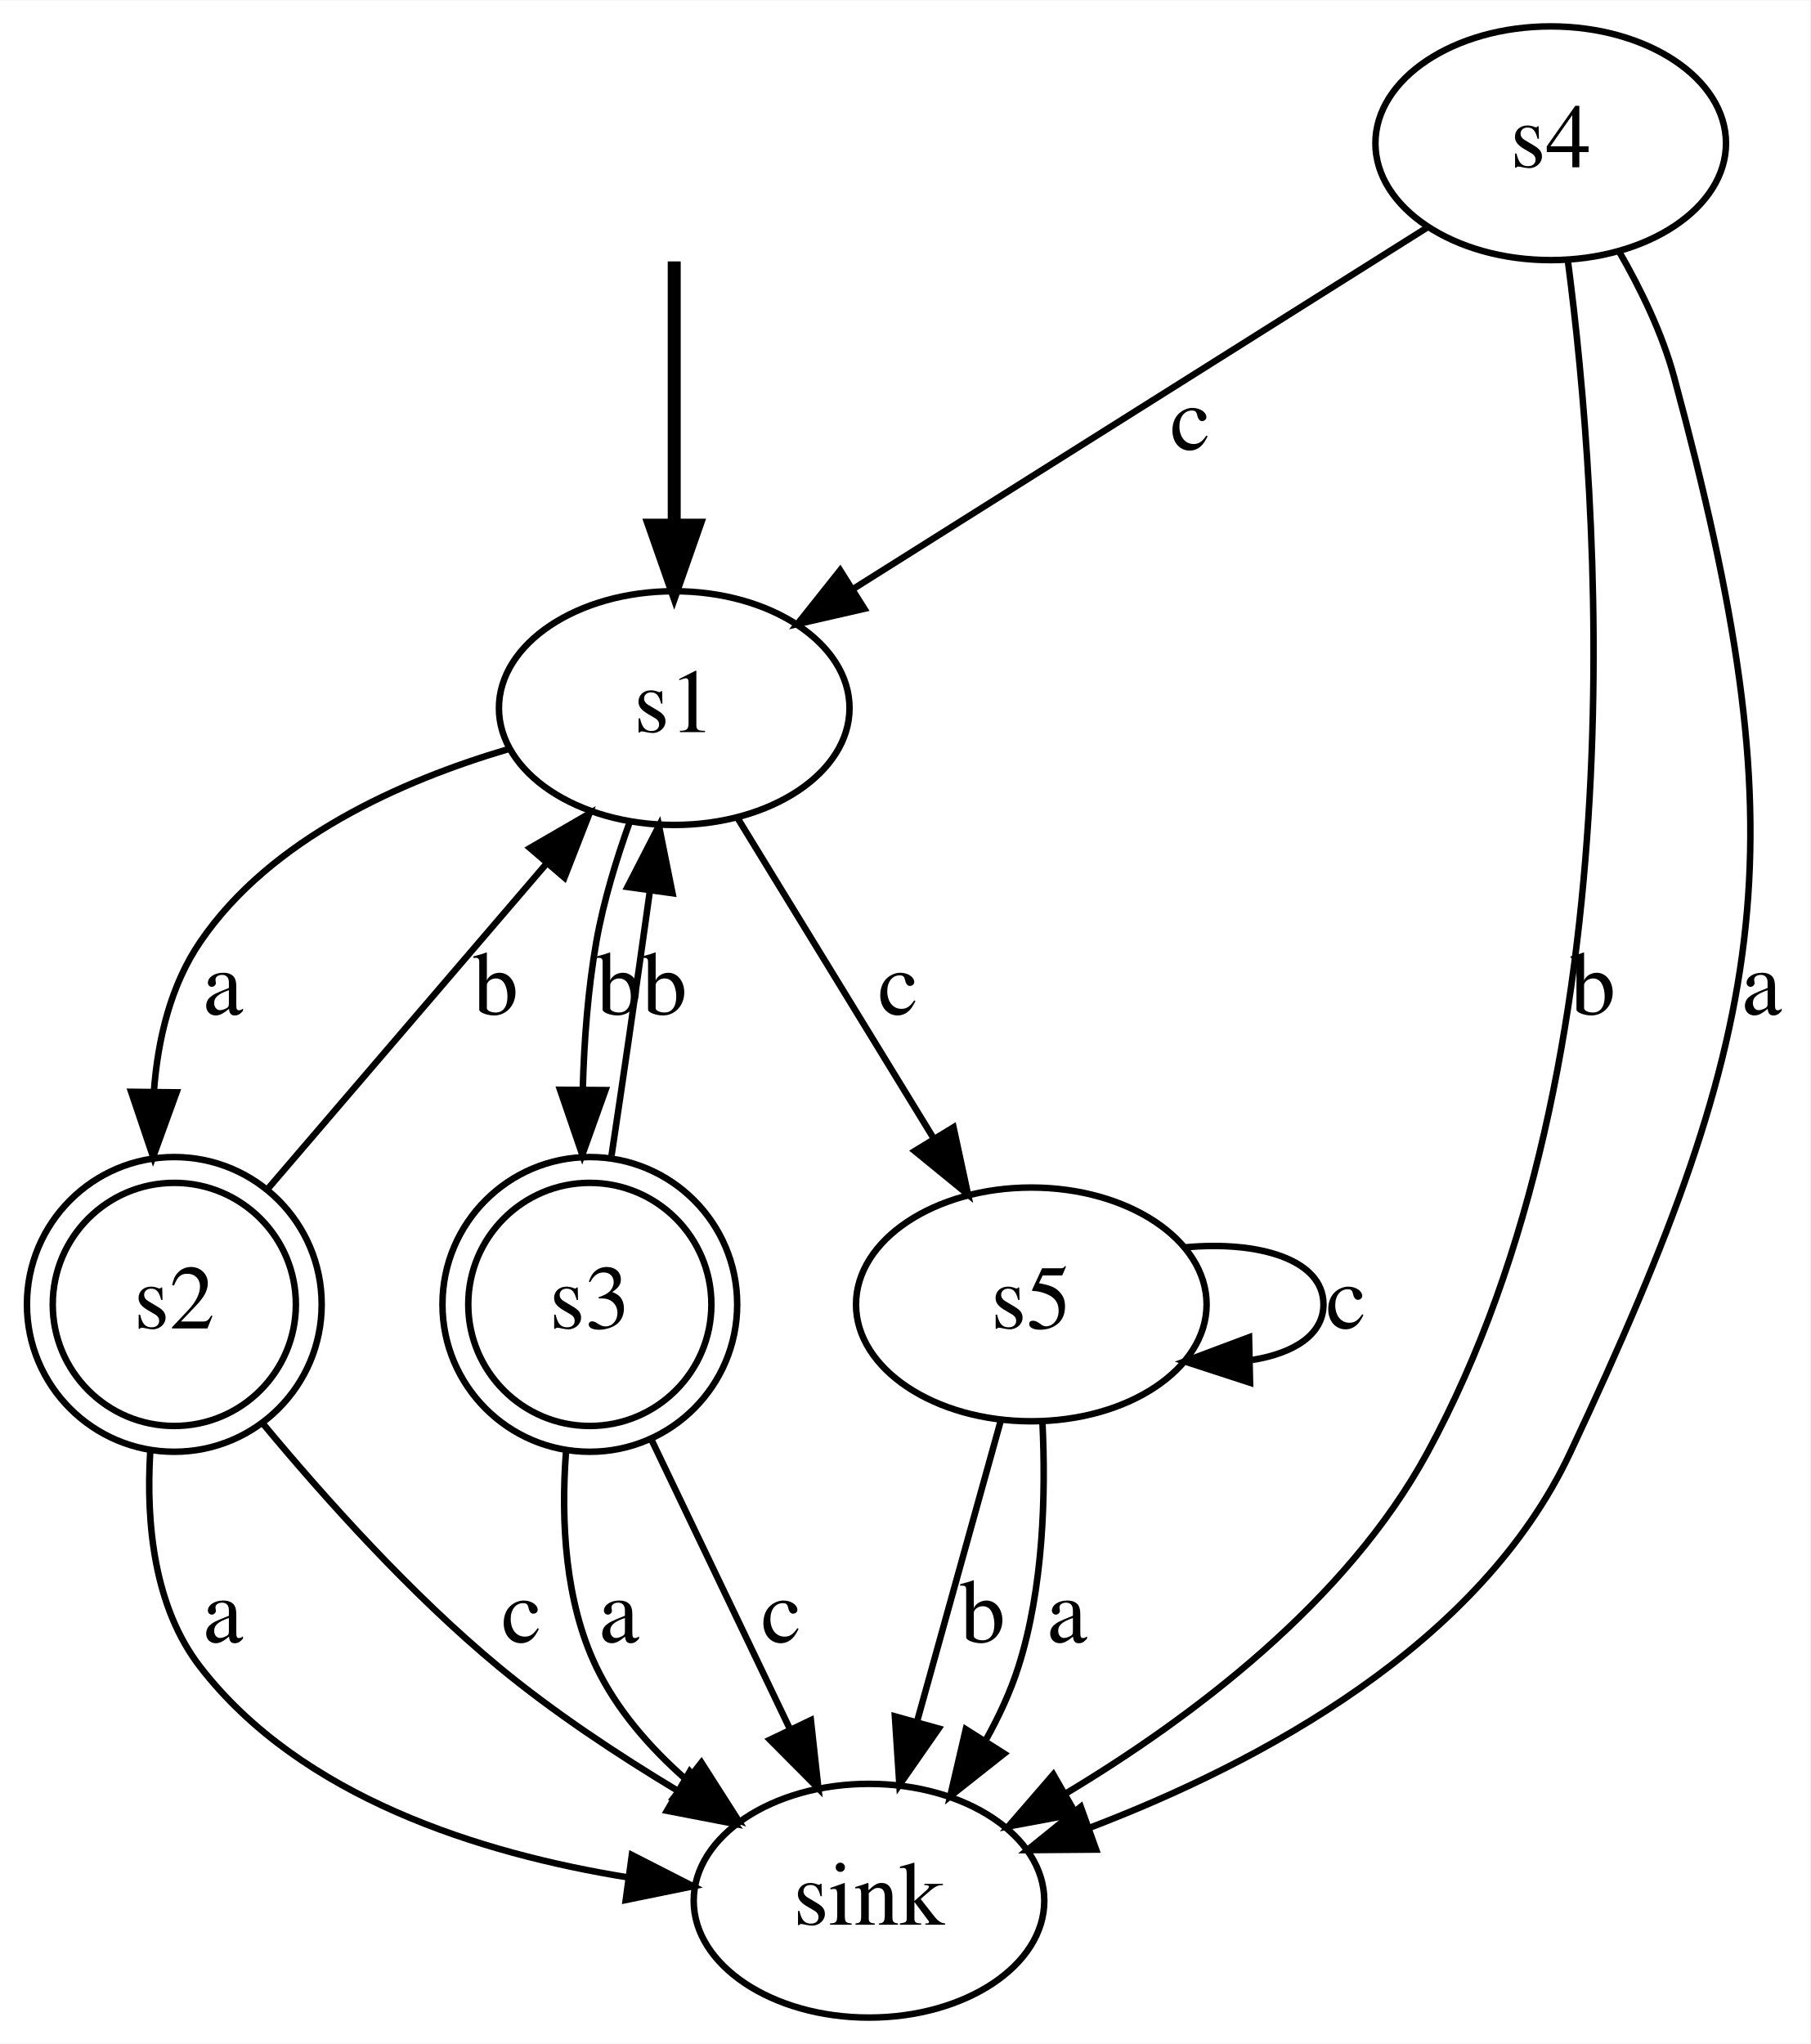
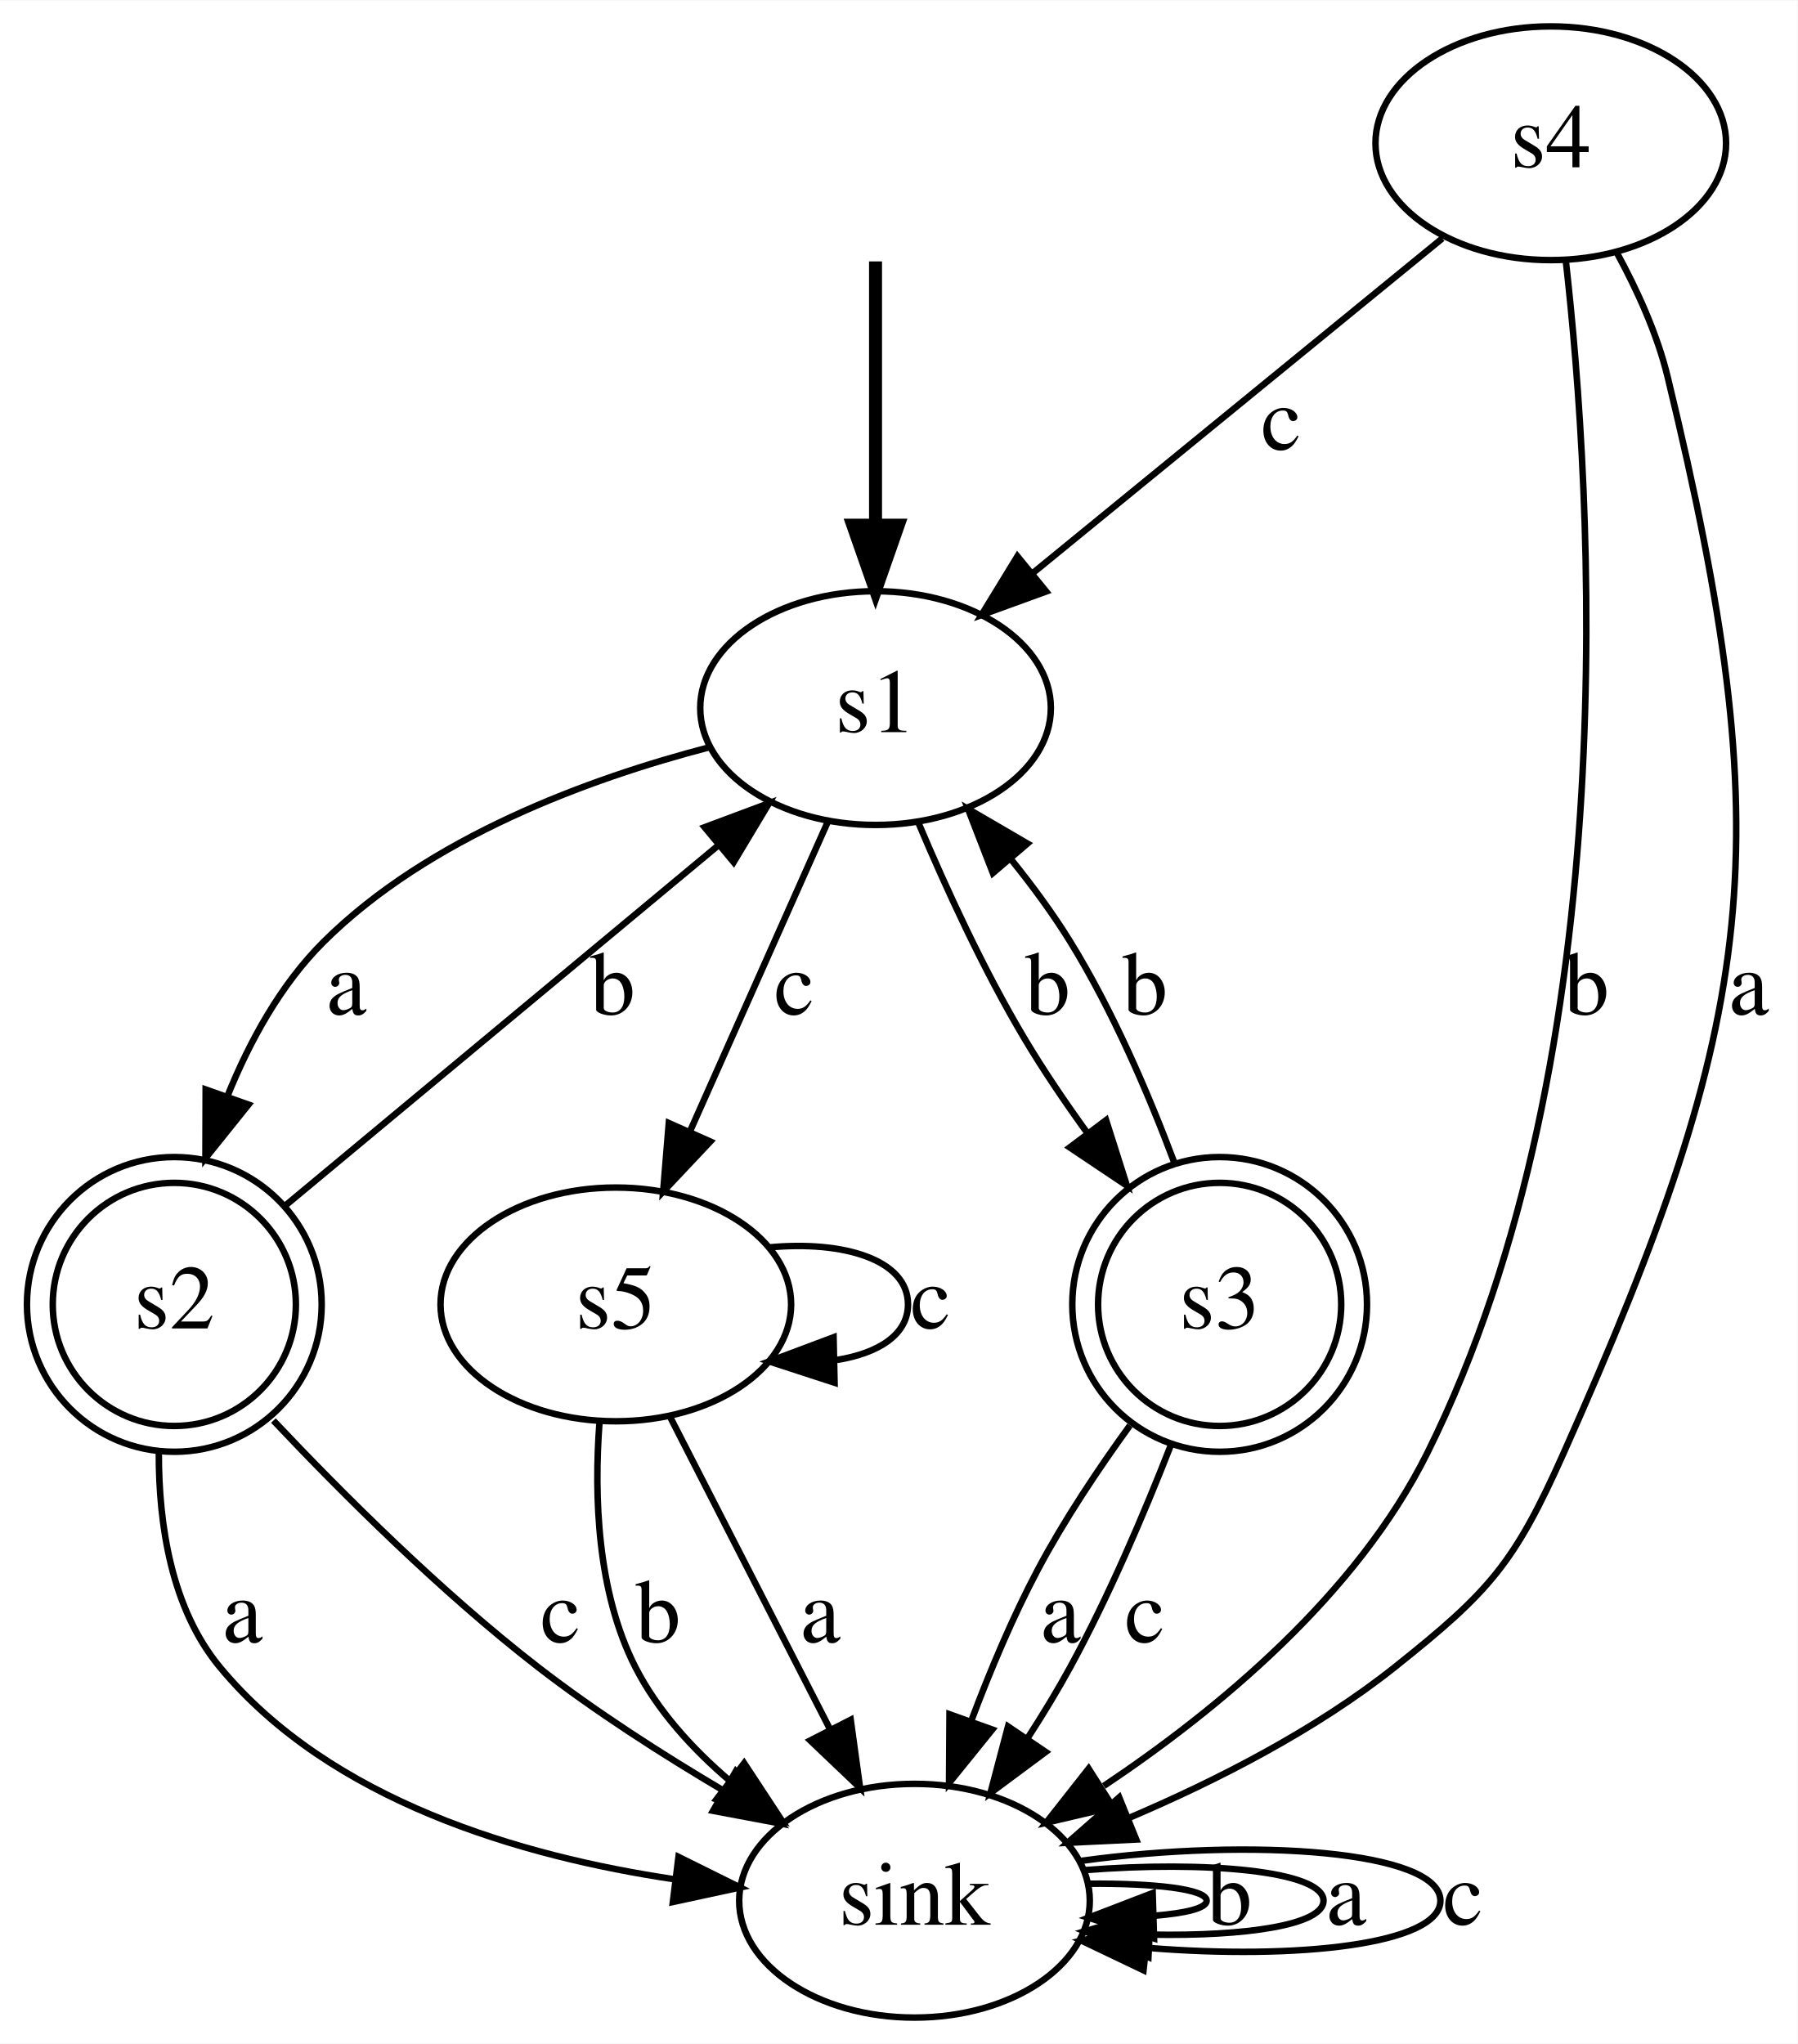
- <svg xmlns="http://www.w3.org/2000/svg" width="279pt" height="315pt" viewBox="0.00 0.00 278.85 314.70">
+ <svg xmlns="http://www.w3.org/2000/svg" width="277pt" height="315pt" viewBox="0.00 0.00 276.85 314.70">
  <g id="graph0" class="graph" transform="scale(1 1) rotate(0) translate(4 310.697)">
-     <polygon fill="white" stroke="none" points="-4,4 -4,-310.697 274.848,-310.697 274.848,4 -4,4" />
+     <polygon fill="white" stroke="none" points="-4,4 -4,-310.697 272.848,-310.697 272.848,4 -4,4" />
    <g id="node1" class="node" />
-     <g id="node3" class="node">
-       <ellipse fill="none" stroke="black" cx="99.848" cy="-201.697" rx="27" ry="18" />
-       <text text-anchor="middle" x="99.848" y="-197.997" font-family="Times,serif" font-size="14.00">s1</text>
+     <g id="node4" class="node">
+       <ellipse fill="none" stroke="black" cx="130.848" cy="-201.697" rx="27" ry="18" />
+       <text text-anchor="middle" x="130.848" y="-197.997" font-family="Times,serif" font-size="14.00">s1</text>
    </g>
    <g id="edge1" class="edge">
-       <path fill="none" stroke="black" stroke-width="2" d="M99.848,-270.496C99.848,-258.859 99.848,-243.245 99.848,-229.933" />
-       <polygon fill="black" stroke="black" stroke-width="2" points="103.348,-229.872 99.848,-219.872 96.348,-229.872 103.348,-229.872" />
+       <path fill="none" stroke="black" stroke-width="2" d="M130.848,-270.496C130.848,-258.859 130.848,-243.245 130.848,-229.933" />
+       <polygon fill="black" stroke="black" stroke-width="2" points="134.348,-229.872 130.848,-219.872 127.348,-229.872 134.348,-229.872" />
    </g>
    <g id="node2" class="node">
-       <ellipse fill="none" stroke="black" cx="234.848" cy="-288.697" rx="27" ry="18" />
-       <text text-anchor="middle" x="234.848" y="-284.997" font-family="Times,serif" font-size="14.00">s4</text>
+       <ellipse fill="none" stroke="black" cx="136.848" cy="-18" rx="27" ry="18" />
+       <text text-anchor="middle" x="136.848" y="-14.3" font-family="Times,serif" font-size="14.00">sink</text>
+     </g>
+     <g id="edge2" class="edge">
+       <path fill="none" stroke="black" d="M163.643,-20.619C173.629,-20.705 181.848,-19.832 181.848,-18 181.848,-16.855 178.638,-16.085 173.792,-15.689" />
+       <polygon fill="black" stroke="black" points="173.745,-12.186 163.643,-15.381 173.532,-19.183 173.745,-12.186" />
+       <text text-anchor="middle" x="185.348" y="-14.3" font-family="Times,serif" font-size="14.00">b</text>
+     </g>
+     <g id="edge3" class="edge">
+       <path fill="none" stroke="black" d="M163.062,-22.711C181.544,-24.192 199.848,-22.621 199.848,-18 199.848,-14.245 187.765,-12.505 173.32,-12.778" />
+       <polygon fill="black" stroke="black" points="172.875,-9.296 163.062,-13.289 173.224,-16.287 172.875,-9.296" />
+       <text text-anchor="middle" x="203.348" y="-14.3" font-family="Times,serif" font-size="14.00">a</text>
    </g>
    <g id="edge4" class="edge">
-       <path fill="none" stroke="black" d="M215.792,-275.699C192.777,-261.207 153.88,-236.716 127.55,-220.138" />
-       <polygon fill="black" stroke="black" points="129.134,-217 118.807,-214.634 125.405,-222.924 129.134,-217" />
-       <text text-anchor="middle" x="179.348" y="-241.497" font-family="Times,serif" font-size="14.00">c</text>
+       <path fill="none" stroke="black" d="M162.561,-24.145C188.726,-27.759 217.848,-25.711 217.848,-18 217.848,-11.283 195.75,-8.863 172.758,-10.74" />
+       <polygon fill="black" stroke="black" points="172.121,-7.289 162.561,-11.855 172.882,-14.247 172.121,-7.289" />
+       <text text-anchor="middle" x="221.348" y="-14.3" font-family="Times,serif" font-size="14.00">c</text>
    </g>
-     <g id="node4" class="node">
-       <ellipse fill="none" stroke="black" cx="129.848" cy="-18" rx="27" ry="18" />
-       <text text-anchor="middle" x="129.848" y="-14.3" font-family="Times,serif" font-size="14.00">sink</text>
-     </g>
-     <g id="edge2" class="edge">
-       <path fill="none" stroke="black" d="M237.498,-270.559C242.249,-234.205 248.871,-147.725 215.848,-87 203.367,-64.048 179.546,-46.159 160.134,-34.503" />
-       <polygon fill="black" stroke="black" points="161.721,-31.379 151.305,-29.439 158.238,-37.45 161.721,-31.379" />
-       <text text-anchor="middle" x="241.348" y="-154.497" font-family="Times,serif" font-size="14.00">b</text>
-     </g>
-     <g id="edge3" class="edge">
-       <path fill="none" stroke="black" d="M245.407,-271.982C248.752,-266.172 252.045,-259.371 253.848,-252.697 273.141,-181.271 269.283,-153.976 237.848,-87 223.908,-57.298 189.958,-39.205 163.813,-29.229" />
-       <polygon fill="black" stroke="black" points="164.826,-25.875 154.232,-25.796 162.465,-32.465 164.826,-25.875" />
-       <text text-anchor="middle" x="267.348" y="-154.497" font-family="Times,serif" font-size="14.00">a</text>
-     </g>
-     <g id="node5" class="node">
+     <g id="node3" class="node">
      <ellipse fill="none" stroke="black" cx="22.848" cy="-109.848" rx="18.724" ry="18.724" />
      <ellipse fill="none" stroke="black" cx="22.848" cy="-109.848" rx="22.698" ry="22.698" />
      <text text-anchor="middle" x="22.848" y="-106.148" font-family="Times,serif" font-size="14.00">s2</text>
    </g>
+     <g id="edge15" class="edge">
+       <path fill="none" stroke="black" d="M20.461,-86.917C20.447,-75.906 22.386,-63.026 29.848,-54 46.88,-33.398 76.251,-24.82 99.917,-21.298" />
+       <polygon fill="black" stroke="black" points="100.5,-24.752 109.991,-20.044 99.635,-17.806 100.5,-24.752" />
+       <text text-anchor="middle" x="33.348" y="-57.8" font-family="Times,serif" font-size="14.00">a</text>
+     </g>
+     <g id="edge16" class="edge">
+       <path fill="none" stroke="black" d="M38.11,-91.961C48.888,-80.539 64.001,-65.499 78.848,-54 87.727,-47.124 98.051,-40.508 107.507,-34.915" />
+       <polygon fill="black" stroke="black" points="109.313,-37.914 116.232,-29.891 105.82,-31.848 109.313,-37.914" />
+       <text text-anchor="middle" x="82.348" y="-57.8" font-family="Times,serif" font-size="14.00">c</text>
+     </g>
+     <g id="edge14" class="edge">
+       <path fill="none" stroke="black" d="M40.122,-125.219C58.097,-140.172 86.39,-163.711 106.6,-180.524" />
+       <polygon fill="black" stroke="black" points="104.519,-183.346 114.445,-187.051 108.996,-177.964 104.519,-183.346" />
+       <text text-anchor="middle" x="90.348" y="-154.497" font-family="Times,serif" font-size="14.00">b</text>
+     </g>
+     <g id="edge6" class="edge">
+       <path fill="none" stroke="black" d="M105.248,-195.661C86.663,-190.818 62.038,-181.782 45.848,-165.697 39.249,-159.14 34.446,-150.405 30.992,-141.837" />
+       <polygon fill="black" stroke="black" points="34.275,-140.622 27.643,-132.36 27.675,-142.954 34.275,-140.622" />
+       <text text-anchor="middle" x="49.348" y="-154.497" font-family="Times,serif" font-size="14.00">a</text>
+     </g>
+     <g id="node5" class="node">
+       <ellipse fill="none" stroke="black" cx="90.848" cy="-109.848" rx="27" ry="18" />
+       <text text-anchor="middle" x="90.848" y="-106.148" font-family="Times,serif" font-size="14.00">s5</text>
+     </g>
+     <g id="edge7" class="edge">
+       <path fill="none" stroke="black" d="M123.512,-184.217C117.591,-170.919 109.156,-151.971 102.34,-136.662" />
+       <polygon fill="black" stroke="black" points="105.403,-134.935 98.138,-127.223 99.008,-137.783 105.403,-134.935" />
+       <text text-anchor="middle" x="118.348" y="-154.497" font-family="Times,serif" font-size="14.00">c</text>
+     </g>
+     <g id="node7" class="node">
+       <ellipse fill="none" stroke="black" cx="183.848" cy="-109.848" rx="18.724" ry="18.724" />
+       <ellipse fill="none" stroke="black" cx="183.848" cy="-109.848" rx="22.698" ry="22.698" />
+       <text text-anchor="middle" x="183.848" y="-106.148" font-family="Times,serif" font-size="14.00">s3</text>
+     </g>
    <g id="edge5" class="edge">
-       <path fill="none" stroke="black" d="M74.222,-195.353C57.837,-190.513 37.693,-181.608 26.848,-165.697 22.273,-158.985 20.298,-150.676 19.698,-142.573" />
-       <polygon fill="black" stroke="black" points="23.198,-142.515 19.584,-132.556 16.199,-142.595 23.198,-142.515" />
-       <text text-anchor="middle" x="30.348" y="-154.497" font-family="Times,serif" font-size="14.00">a</text>
+       <path fill="none" stroke="black" d="M137.451,-184.033C141.649,-174.089 147.481,-161.362 153.848,-150.697 156.734,-145.864 160.088,-140.916 163.487,-136.224" />
+       <polygon fill="black" stroke="black" points="166.356,-138.231 169.562,-128.132 160.759,-134.028 166.356,-138.231" />
+       <text text-anchor="middle" x="157.348" y="-154.497" font-family="Times,serif" font-size="14.00">b</text>
+     </g>
+     <g id="edge8" class="edge">
+       <path fill="none" stroke="black" d="M88.327,-91.61C87.483,-80.314 87.962,-65.557 93.848,-54 97.272,-47.278 102.63,-41.391 108.417,-36.458" />
+       <polygon fill="black" stroke="black" points="110.611,-39.187 116.432,-30.334 106.361,-33.624 110.611,-39.187" />
+       <text text-anchor="middle" x="97.348" y="-57.8" font-family="Times,serif" font-size="14.00">b</text>
+     </g>
+     <g id="edge9" class="edge">
+       <path fill="none" stroke="black" d="M99.285,-92.369C106.159,-78.944 115.98,-59.761 123.856,-44.377" />
+       <polygon fill="black" stroke="black" points="127.023,-45.871 128.465,-35.375 120.792,-42.681 127.023,-45.871" />
+       <text text-anchor="middle" x="122.348" y="-57.8" font-family="Times,serif" font-size="14.00">a</text>
+     </g>
+     <g id="edge10" class="edge">
+       <path fill="none" stroke="black" d="M114.463,-118.629C125.821,-119.713 135.848,-116.786 135.848,-109.848 135.848,-105.187 131.322,-102.337 124.907,-101.296" />
+       <polygon fill="black" stroke="black" points="124.537,-97.788 114.463,-101.068 124.384,-104.786 124.537,-97.788" />
+       <text text-anchor="middle" x="139.348" y="-106.148" font-family="Times,serif" font-size="14.00">c</text>
    </g>
    <g id="node6" class="node">
-       <ellipse fill="none" stroke="black" cx="86.848" cy="-109.848" rx="18.724" ry="18.724" />
-       <ellipse fill="none" stroke="black" cx="86.848" cy="-109.848" rx="22.698" ry="22.698" />
-       <text text-anchor="middle" x="86.848" y="-106.148" font-family="Times,serif" font-size="14.00">s3</text>
-     </g>
-     <g id="edge6" class="edge">
-       <path fill="none" stroke="black" d="M93.025,-184.242C90.954,-178.479 88.94,-171.896 87.848,-165.697 86.569,-158.429 85.972,-150.536 85.763,-143.062" />
-       <polygon fill="black" stroke="black" points="89.261,-142.86 85.692,-132.884 82.261,-142.908 89.261,-142.86" />
-       <text text-anchor="middle" x="91.348" y="-154.497" font-family="Times,serif" font-size="14.00">b</text>
-     </g>
-     <g id="node7" class="node">
-       <ellipse fill="none" stroke="black" cx="154.848" cy="-109.848" rx="27" ry="18" />
-       <text text-anchor="middle" x="154.848" y="-106.148" font-family="Times,serif" font-size="14.00">s5</text>
-     </g>
-     <g id="edge7" class="edge">
-       <path fill="none" stroke="black" d="M109.681,-184.634C118.05,-170.963 130.204,-151.108 139.796,-135.437" />
-       <polygon fill="black" stroke="black" points="142.865,-137.129 145.101,-126.772 136.894,-133.474 142.865,-137.129" />
-       <text text-anchor="middle" x="134.348" y="-154.497" font-family="Times,serif" font-size="14.00">c</text>
-     </g>
-     <g id="edge8" class="edge">
-       <path fill="none" stroke="black" d="M37.286,-127.695C49.401,-141.832 66.822,-162.159 80.205,-177.776" />
-       <polygon fill="black" stroke="black" points="77.621,-180.14 86.786,-185.455 82.937,-175.584 77.621,-180.14" />
-       <text text-anchor="middle" x="72.348" y="-154.497" font-family="Times,serif" font-size="14.00">b</text>
-     </g>
-     <g id="edge9" class="edge">
-       <path fill="none" stroke="black" d="M19.134,-87.073C18.483,-76.105 19.725,-63.216 26.848,-54 42.373,-33.915 69.99,-25.272 92.722,-21.594" />
-       <polygon fill="black" stroke="black" points="93.324,-25.044 102.761,-20.229 92.381,-18.108 93.324,-25.044" />
-       <text text-anchor="middle" x="30.348" y="-57.8" font-family="Times,serif" font-size="14.00">a</text>
-     </g>
-     <g id="edge10" class="edge">
-       <path fill="none" stroke="black" d="M36.607,-91.355C46.078,-79.951 59.346,-65.17 72.848,-54 81.237,-47.061 91.126,-40.51 100.291,-34.994" />
-       <polygon fill="black" stroke="black" points="102.251,-37.903 109.133,-29.847 98.73,-31.853 102.251,-37.903" />
-       <text text-anchor="middle" x="76.348" y="-57.8" font-family="Times,serif" font-size="14.00">c</text>
-     </g>
-     <g id="edge14" class="edge">
-       <path fill="none" stroke="black" d="M90.19,-132.765C91.067,-138.592 92.003,-144.881 92.848,-150.697 93.928,-158.125 95.068,-166.179 96.108,-173.609" />
-       <polygon fill="black" stroke="black" points="92.649,-174.144 97.495,-183.566 99.582,-173.179 92.649,-174.144" />
-       <text text-anchor="middle" x="98.348" y="-154.497" font-family="Times,serif" font-size="14.00">b</text>
-     </g>
-     <g id="edge15" class="edge">
-       <path fill="none" stroke="black" d="M83.171,-87.051C82.397,-76.578 82.989,-64.133 87.848,-54 90.992,-47.445 96.014,-41.679 101.509,-36.817" />
-       <polygon fill="black" stroke="black" points="104.034,-39.284 109.735,-30.354 99.71,-33.78 104.034,-39.284" />
-       <text text-anchor="middle" x="91.348" y="-57.8" font-family="Times,serif" font-size="14.00">a</text>
-     </g>
-     <g id="edge16" class="edge">
-       <path fill="none" stroke="black" d="M96.391,-88.908C102.664,-75.802 110.927,-58.537 117.671,-44.444" />
-       <polygon fill="black" stroke="black" points="120.895,-45.815 122.055,-35.284 114.581,-42.793 120.895,-45.815" />
-       <text text-anchor="middle" x="116.348" y="-57.8" font-family="Times,serif" font-size="14.00">c</text>
+       <ellipse fill="none" stroke="black" cx="234.848" cy="-288.697" rx="27" ry="18" />
+       <text text-anchor="middle" x="234.848" y="-284.997" font-family="Times,serif" font-size="14.00">s4</text>
    </g>
    <g id="edge11" class="edge">
-       <path fill="none" stroke="black" d="M150.146,-91.948C146.514,-78.897 141.421,-60.591 137.245,-45.583" />
-       <polygon fill="black" stroke="black" points="140.582,-44.52 134.53,-35.824 133.838,-46.396 140.582,-44.52" />
-       <text text-anchor="middle" x="147.348" y="-57.8" font-family="Times,serif" font-size="14.00">b</text>
+       <path fill="none" stroke="black" d="M237.148,-270.741C241.228,-234.737 246.636,-148.888 215.848,-87 205.004,-65.2 183.736,-47.532 165.998,-35.674" />
+       <polygon fill="black" stroke="black" points="167.431,-32.436 157.117,-30.011 163.667,-38.339 167.431,-32.436" />
+       <text text-anchor="middle" x="240.348" y="-154.497" font-family="Times,serif" font-size="14.00">b</text>
    </g>
    <g id="edge12" class="edge">
-       <path fill="none" stroke="black" d="M156.563,-91.639C157.096,-80.621 156.73,-66.164 152.848,-54 151.615,-50.136 149.828,-46.294 147.785,-42.648" />
-       <polygon fill="black" stroke="black" points="150.668,-40.658 142.356,-34.088 144.757,-44.408 150.668,-40.658" />
-       <text text-anchor="middle" x="160.348" y="-57.8" font-family="Times,serif" font-size="14.00">a</text>
+       <path fill="none" stroke="black" d="M244.963,-271.944C248.142,-266.131 251.241,-259.338 252.848,-252.697 270.256,-180.788 266.96,-154.581 236.848,-87 229.249,-69.944 225.453,-65.634 210.848,-54 198.683,-44.31 183.396,-36.508 169.878,-30.752" />
+       <polygon fill="black" stroke="black" points="171.001,-27.43 160.419,-26.923 168.375,-33.919 171.001,-27.43" />
+       <text text-anchor="middle" x="265.348" y="-154.497" font-family="Times,serif" font-size="14.00">a</text>
    </g>
    <g id="edge13" class="edge">
-       <path fill="none" stroke="black" d="M178.463,-118.629C189.821,-119.713 199.848,-116.786 199.848,-109.848 199.848,-105.187 195.322,-102.337 188.907,-101.296" />
-       <polygon fill="black" stroke="black" points="188.537,-97.788 178.463,-101.068 188.384,-104.786 188.537,-97.788" />
-       <text text-anchor="middle" x="203.348" y="-106.148" font-family="Times,serif" font-size="14.00">c</text>
+       <path fill="none" stroke="black" d="M218.139,-274.04C201.057,-260.079 174.355,-238.255 154.979,-222.419" />
+       <polygon fill="black" stroke="black" points="157.131,-219.658 147.173,-216.039 152.701,-225.078 157.131,-219.658" />
+       <text text-anchor="middle" x="193.348" y="-241.497" font-family="Times,serif" font-size="14.00">c</text>
+     </g>
+     <g id="edge18" class="edge">
+       <path fill="none" stroke="black" d="M170.03,-91.208C165.157,-84.492 159.891,-76.618 155.848,-69 151.975,-61.699 148.498,-53.432 145.61,-45.752" />
+       <polygon fill="black" stroke="black" points="148.831,-44.364 142.17,-36.125 142.24,-46.72 148.831,-44.364" />
+       <text text-anchor="middle" x="159.348" y="-57.8" font-family="Times,serif" font-size="14.00">a</text>
+     </g>
+     <g id="edge19" class="edge">
+       <path fill="none" stroke="black" d="M176.293,-88.068C172.203,-77.611 166.779,-64.879 160.848,-54 158.881,-50.392 156.632,-46.694 154.317,-43.117" />
+       <polygon fill="black" stroke="black" points="157.053,-40.915 148.549,-34.595 151.256,-44.839 157.053,-40.915" />
+       <text text-anchor="middle" x="172.348" y="-57.8" font-family="Times,serif" font-size="14.00">c</text>
+     </g>
+     <g id="edge17" class="edge">
+       <path fill="none" stroke="black" d="M176.879,-131.649C172.906,-142.229 167.409,-155.064 160.848,-165.697 158.203,-169.983 155.046,-174.278 151.787,-178.317" />
+       <polygon fill="black" stroke="black" points="148.919,-176.287 145.089,-186.165 154.243,-180.831 148.919,-176.287" />
+       <text text-anchor="middle" x="172.348" y="-154.497" font-family="Times,serif" font-size="14.00">b</text>
    </g>
  </g>
</svg>
